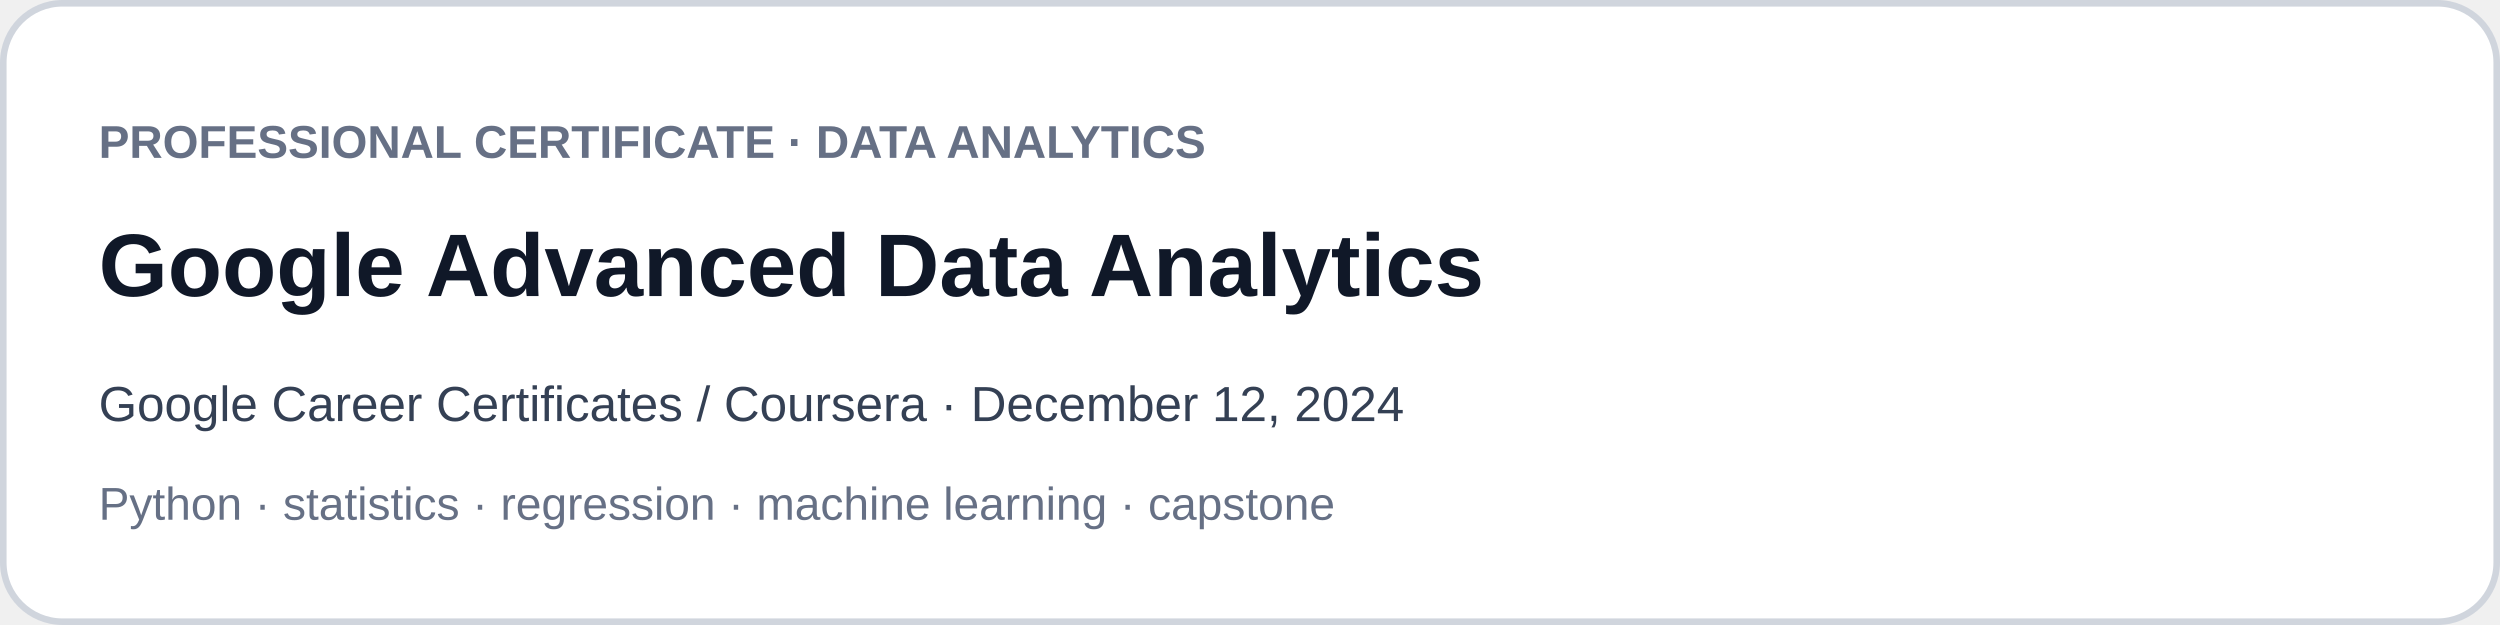
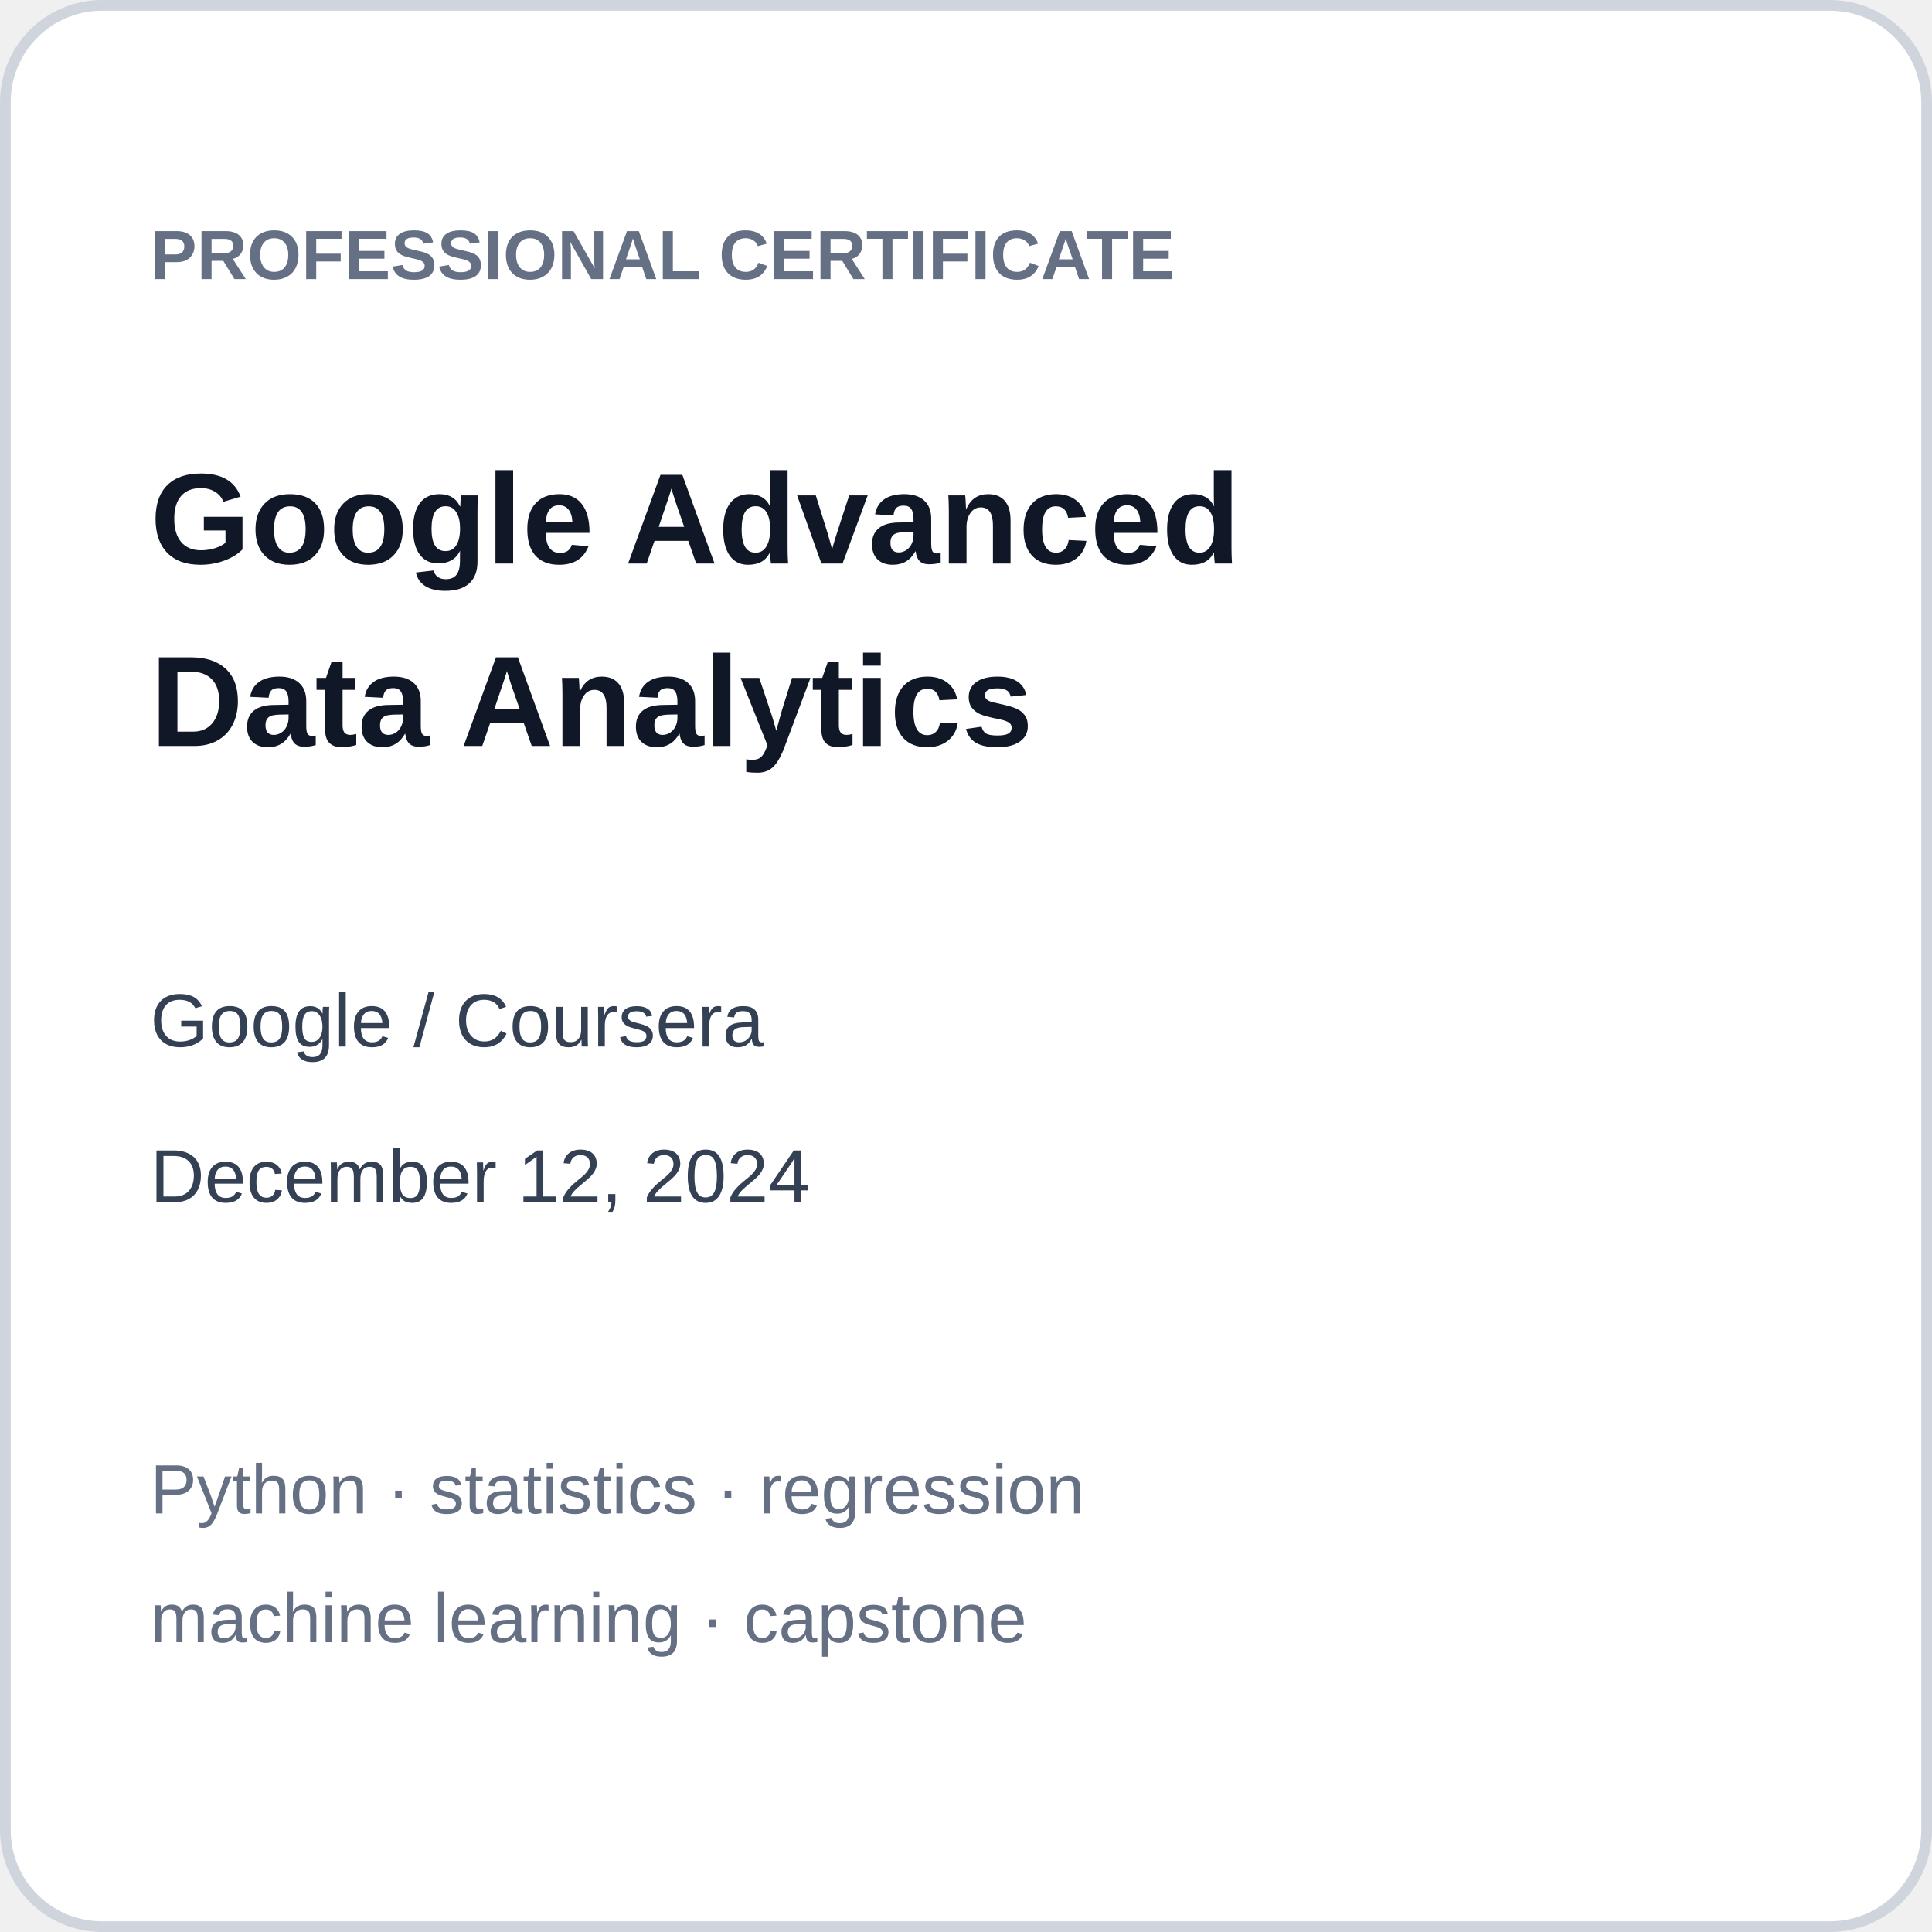
- <svg xmlns="http://www.w3.org/2000/svg" width="760" height="190" viewBox="0 0 760 190">
-   <rect x="1" y="1" width="758" height="188" rx="18" fill="#FFFFFF" stroke="#D0D5DD" stroke-width="2" />
-   <text x="30" y="48" fill="#667085" font-family="Segoe UI,Arial" font-size="14" font-weight="700">PROFESSIONAL CERTIFICATE · DATA ANALYTICS</text>
-   <text x="30" y="90" fill="#101828" font-family="Segoe UI,Arial" font-size="27" font-weight="700">Google Advanced Data Analytics</text>
-   <text x="30" y="128" fill="#344054" font-family="Segoe UI,Arial" font-size="15">Google Career Certificates / Coursera · December 12, 2024</text>
-   <text x="30" y="158" fill="#667085" font-family="Segoe UI,Arial" font-size="14">Python · statistics · regression · machine learning · capstone</text>
+ <svg xmlns="http://www.w3.org/2000/svg" width="360" height="360" viewBox="0 0 360 360">
+   <rect x="1" y="1" width="358" height="358" rx="18" fill="#FFFFFF" stroke="#D0D5DD" stroke-width="2" />
+   <text x="28" y="52" fill="#667085" font-family="Segoe UI,Arial" font-size="13" font-weight="700">PROFESSIONAL CERTIFICATE</text>
+   <text x="28" y="105" fill="#101828" font-family="Segoe UI,Arial" font-size="24" font-weight="700">Google Advanced</text>
+   <text x="28" y="139" fill="#101828" font-family="Segoe UI,Arial" font-size="24" font-weight="700">Data Analytics</text>
+   <text x="28" y="195" fill="#344054" font-family="Segoe UI,Arial" font-size="14">Google / Coursera</text>
+   <text x="28" y="224" fill="#344054" font-family="Segoe UI,Arial" font-size="14">December 12, 2024</text>
+   <text x="28" y="282" fill="#667085" font-family="Segoe UI,Arial" font-size="13">Python · statistics · regression</text>
+   <text x="28" y="306" fill="#667085" font-family="Segoe UI,Arial" font-size="13">machine learning · capstone</text>
</svg>
